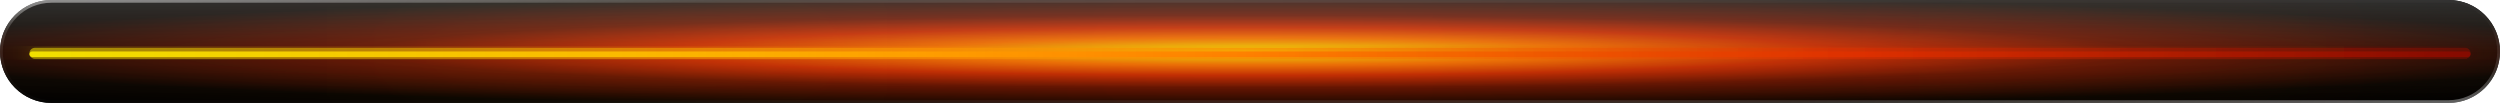
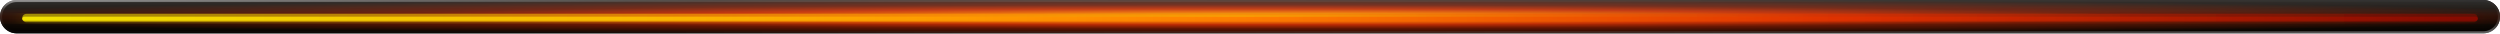
- <svg xmlns="http://www.w3.org/2000/svg" width="680" height="28" viewBox="0 0 680 28">
+ <svg xmlns="http://www.w3.org/2000/svg" width="900" height="12" viewBox="0 0 900 12">
  <defs>
    <radialGradient id="t" cx="50%" cy="50%" r="55%">
      <stop offset="0%" stop-color="#ffee00" stop-opacity="0.9" />
      <stop offset="10%" stop-color="#ffb800" stop-opacity="0.9" />
      <stop offset="24%" stop-color="#ff6a00" stop-opacity="0.9" />
      <stop offset="42%" stop-color="#cc2200" stop-opacity="0.9" />
      <stop offset="64%" stop-color="#5c0a00" stop-opacity="0.9" />
      <stop offset="100%" stop-color="#000" stop-opacity="0.9" />
    </radialGradient>
    <radialGradient id="c" cx="50%" cy="50%" r="70%">
      <stop offset="0%" stop-color="rgb(255,238,0)" stop-opacity="0.16" />
      <stop offset="40%" stop-color="rgb(255,120,0)" stop-opacity="0.11" />
      <stop offset="100%" stop-color="rgb(255,120,0)" stop-opacity="0" />
    </radialGradient>
    <linearGradient id="bar" x1="0%" x2="100%">
      <stop offset="0%" stop-color="#ffee00" />
      <stop offset="25%" stop-color="#ffc200" />
      <stop offset="50%" stop-color="#ff7a00" />
      <stop offset="75%" stop-color="#e03000" />
      <stop offset="100%" stop-color="#8c0a00" />
    </linearGradient>
    <linearGradient id="rim" x1="0%" y1="0%" x2="100%" y2="100%">
      <stop offset="0%" stop-color="white" stop-opacity="0.50" />
      <stop offset="15%" stop-color="white" stop-opacity="0.12" />
      <stop offset="40%" stop-color="white" stop-opacity="0.02" />
      <stop offset="60%" stop-color="white" stop-opacity="0.02" />
      <stop offset="85%" stop-color="white" stop-opacity="0.15" />
      <stop offset="100%" stop-color="white" stop-opacity="0.40" />
    </linearGradient>
    <linearGradient id="spec" x1="0%" y1="0%" x2="0%" y2="100%">
      <stop offset="0%" stop-color="white" stop-opacity="0.18" />
      <stop offset="50%" stop-color="white" stop-opacity="0.03" />
      <stop offset="100%" stop-color="white" stop-opacity="0" />
    </linearGradient>
    <filter id="blobBlur">
      <feGaussianBlur stdDeviation="18" />
    </filter>
    <filter id="barGlow">
      <feGaussianBlur stdDeviation="3" result="g" />
      <feMerge>
        <feMergeNode in="g" />
        <feMergeNode in="SourceGraphic" />
      </feMerge>
    </filter>
    <clipPath id="pill">
-       <rect x="0" y="0" width="680" height="28" rx="14" />
+       <rect x="0" y="0" width="900" height="12" rx="6" />
    </clipPath>
  </defs>
  <g clip-path="url(#pill)">
-     <rect width="680" height="28" fill="#000" />
-     <circle cx="165.0" cy="9.833" r="63.333" fill="rgba(255,238,0,0.32)" filter="url(#blobBlur)" />
-     <circle cx="575.0" cy="12.333" r="56.667" fill="rgba(255,100,0,0.26)" filter="url(#blobBlur)" />
-     <circle cx="345.0" cy="15.333" r="43.333" fill="rgba(180,20,0,0.2)" filter="url(#blobBlur)" />
-     <rect width="680" height="28" fill="url(#t)" />
-     <rect width="680" height="28" fill="url(#c)" />
-     <rect width="680" height="28" fill="url(#spec)" />
-     <rect x="8" y="13" width="664" height="3" rx="1.5" fill="url(#bar)" opacity="0.55" filter="url(#barGlow)" />
-     <rect x="8" y="14" width="664" height="1.5" rx="0.75" fill="url(#bar)" opacity="0.85" />
+     <rect width="900" height="12" fill="#000" />
+     <circle cx="165.0" cy="1.833" r="63.333" fill="rgba(255,238,0,0.32)" filter="url(#blobBlur)" />
+     <circle cx="575.0" cy="4.333" r="56.667" fill="rgba(255,100,0,0.26)" filter="url(#blobBlur)" />
+     <circle cx="345.0" cy="7.333" r="43.333" fill="rgba(180,20,0,0.2)" filter="url(#blobBlur)" />
+     <rect width="900" height="12" fill="url(#t)" />
+     <rect width="900" height="12" fill="url(#c)" />
+     <rect width="900" height="12" fill="url(#spec)" />
+     <rect x="8" y="5" width="884" height="3" rx="1.5" fill="url(#bar)" opacity="0.55" filter="url(#barGlow)" />
+     <rect x="8" y="6" width="884" height="1.5" rx="0.75" fill="url(#bar)" opacity="0.85" />
  </g>
-   <rect width="680" height="28" rx="14" fill="none" stroke="url(#rim)" stroke-width="1.5" />
+   <rect width="900" height="12" rx="6" fill="none" stroke="url(#rim)" stroke-width="1.5" />
</svg>
